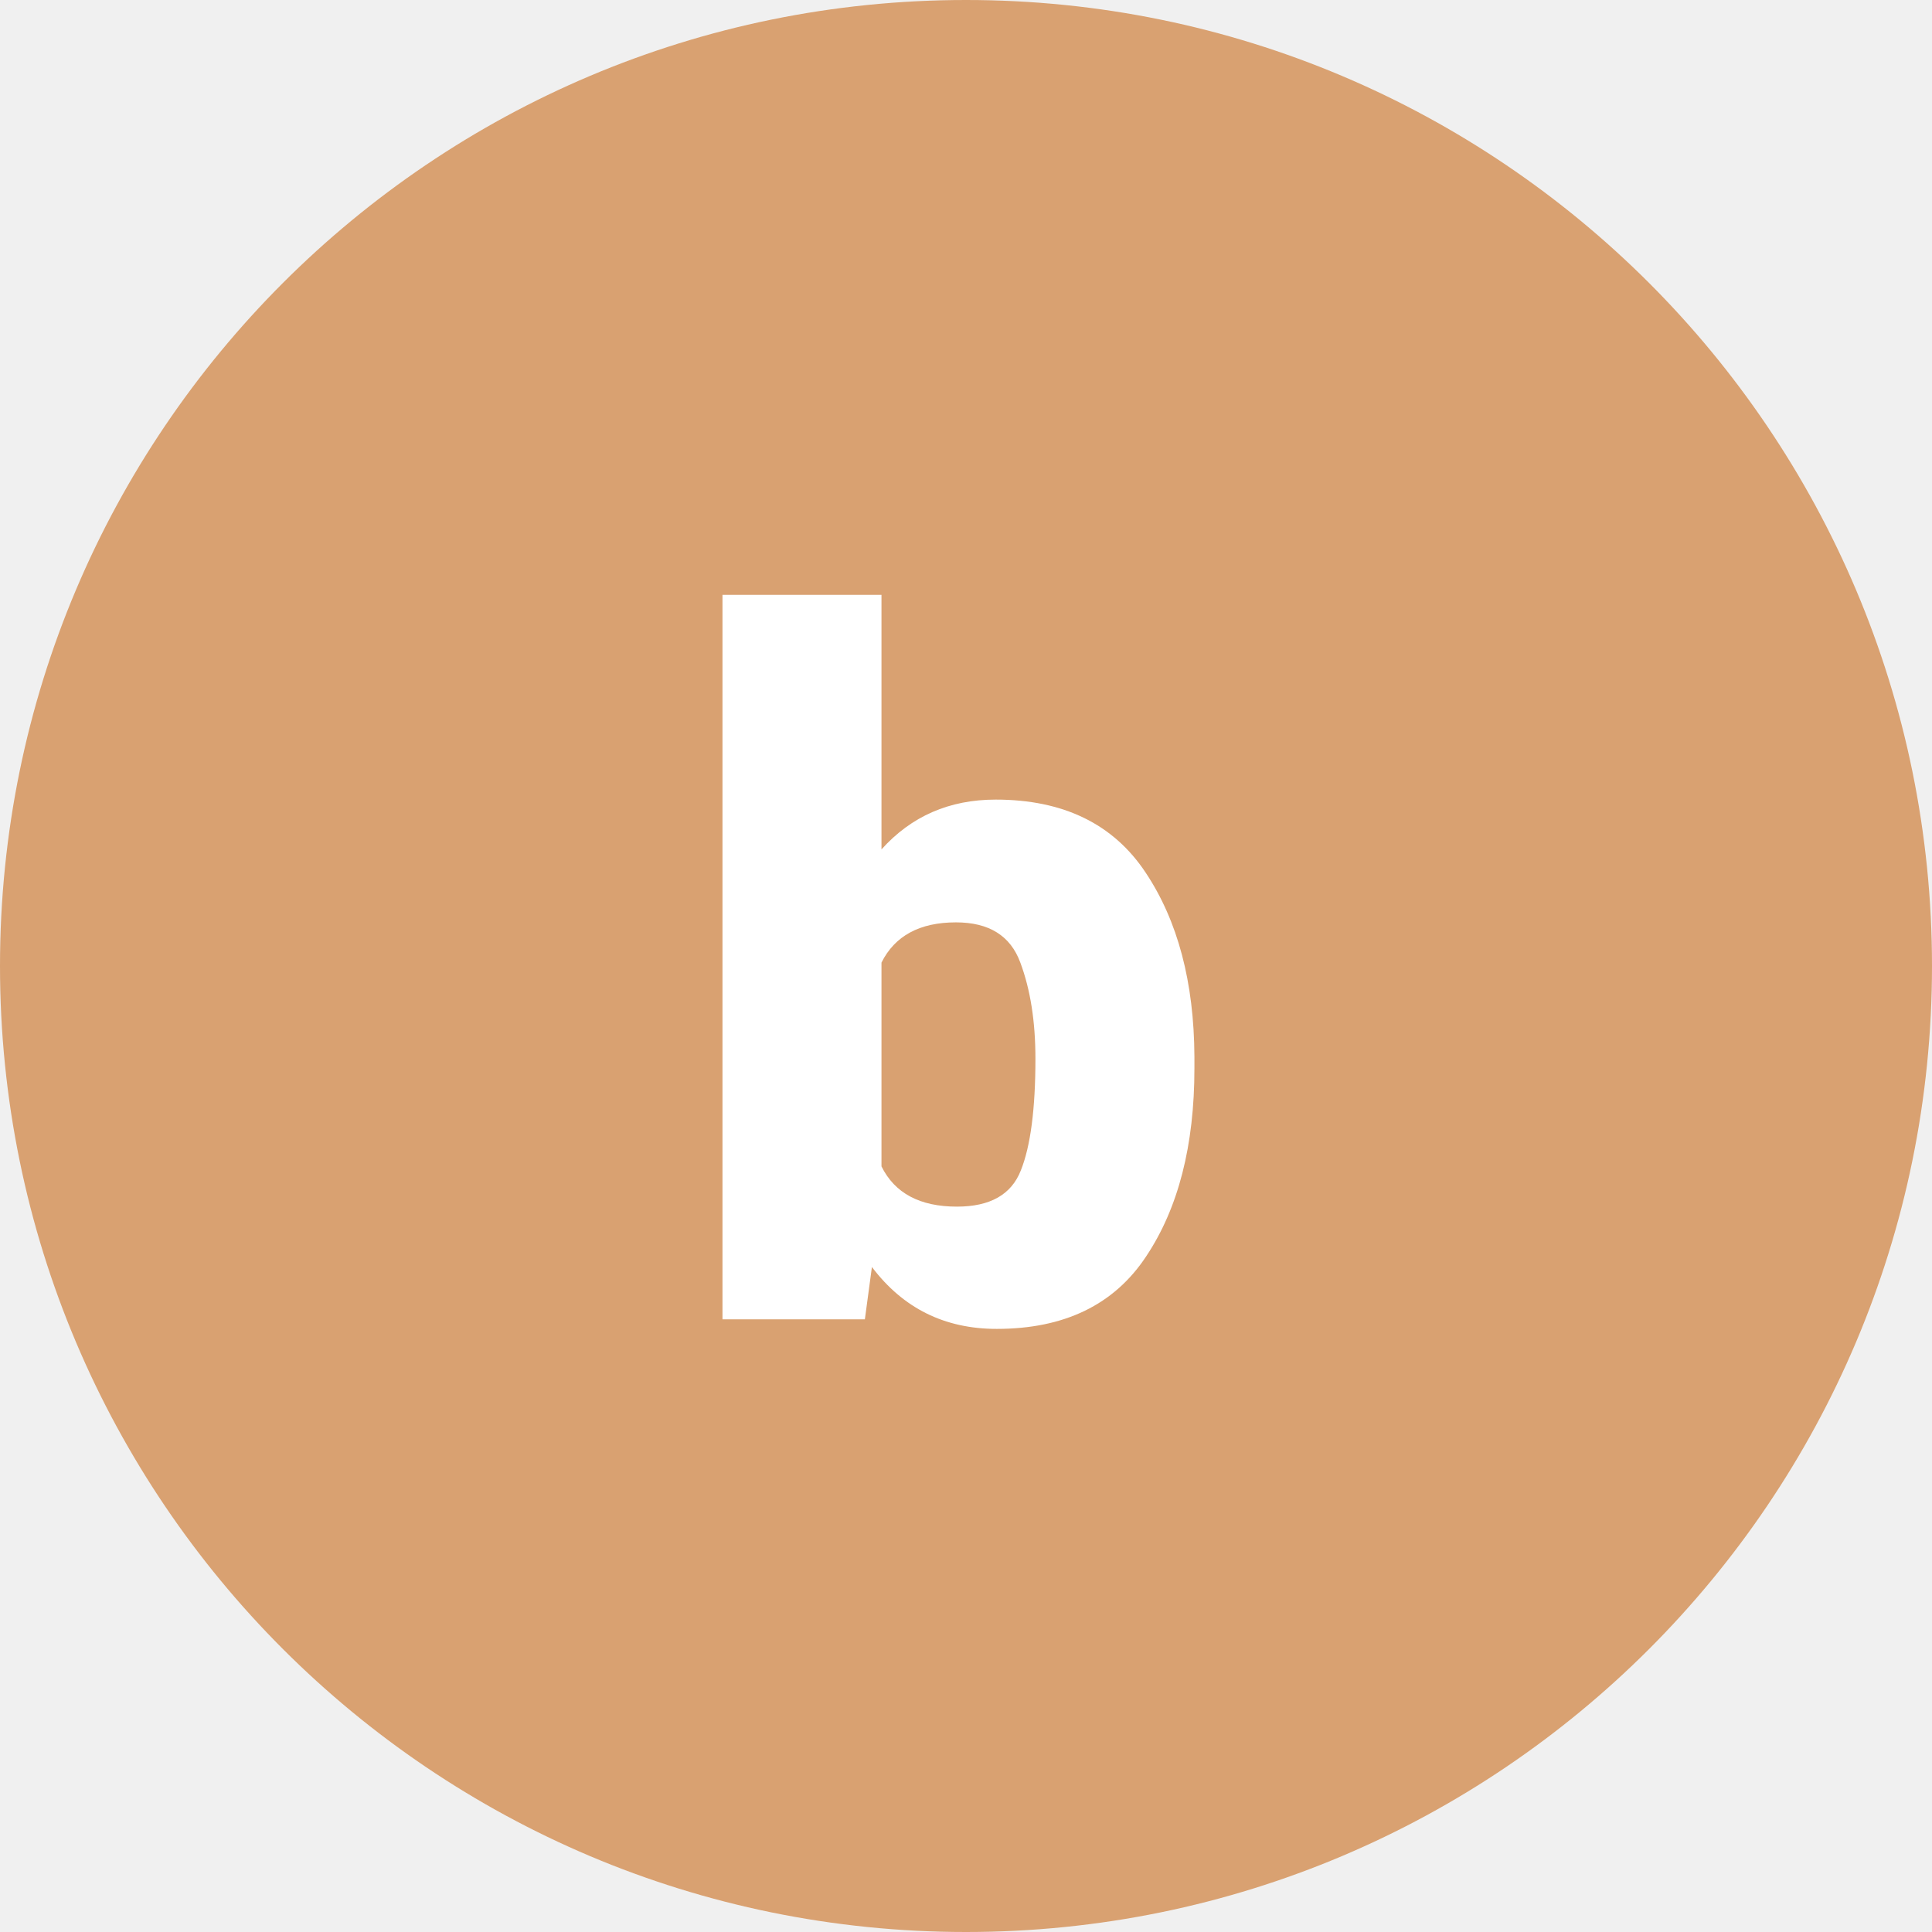
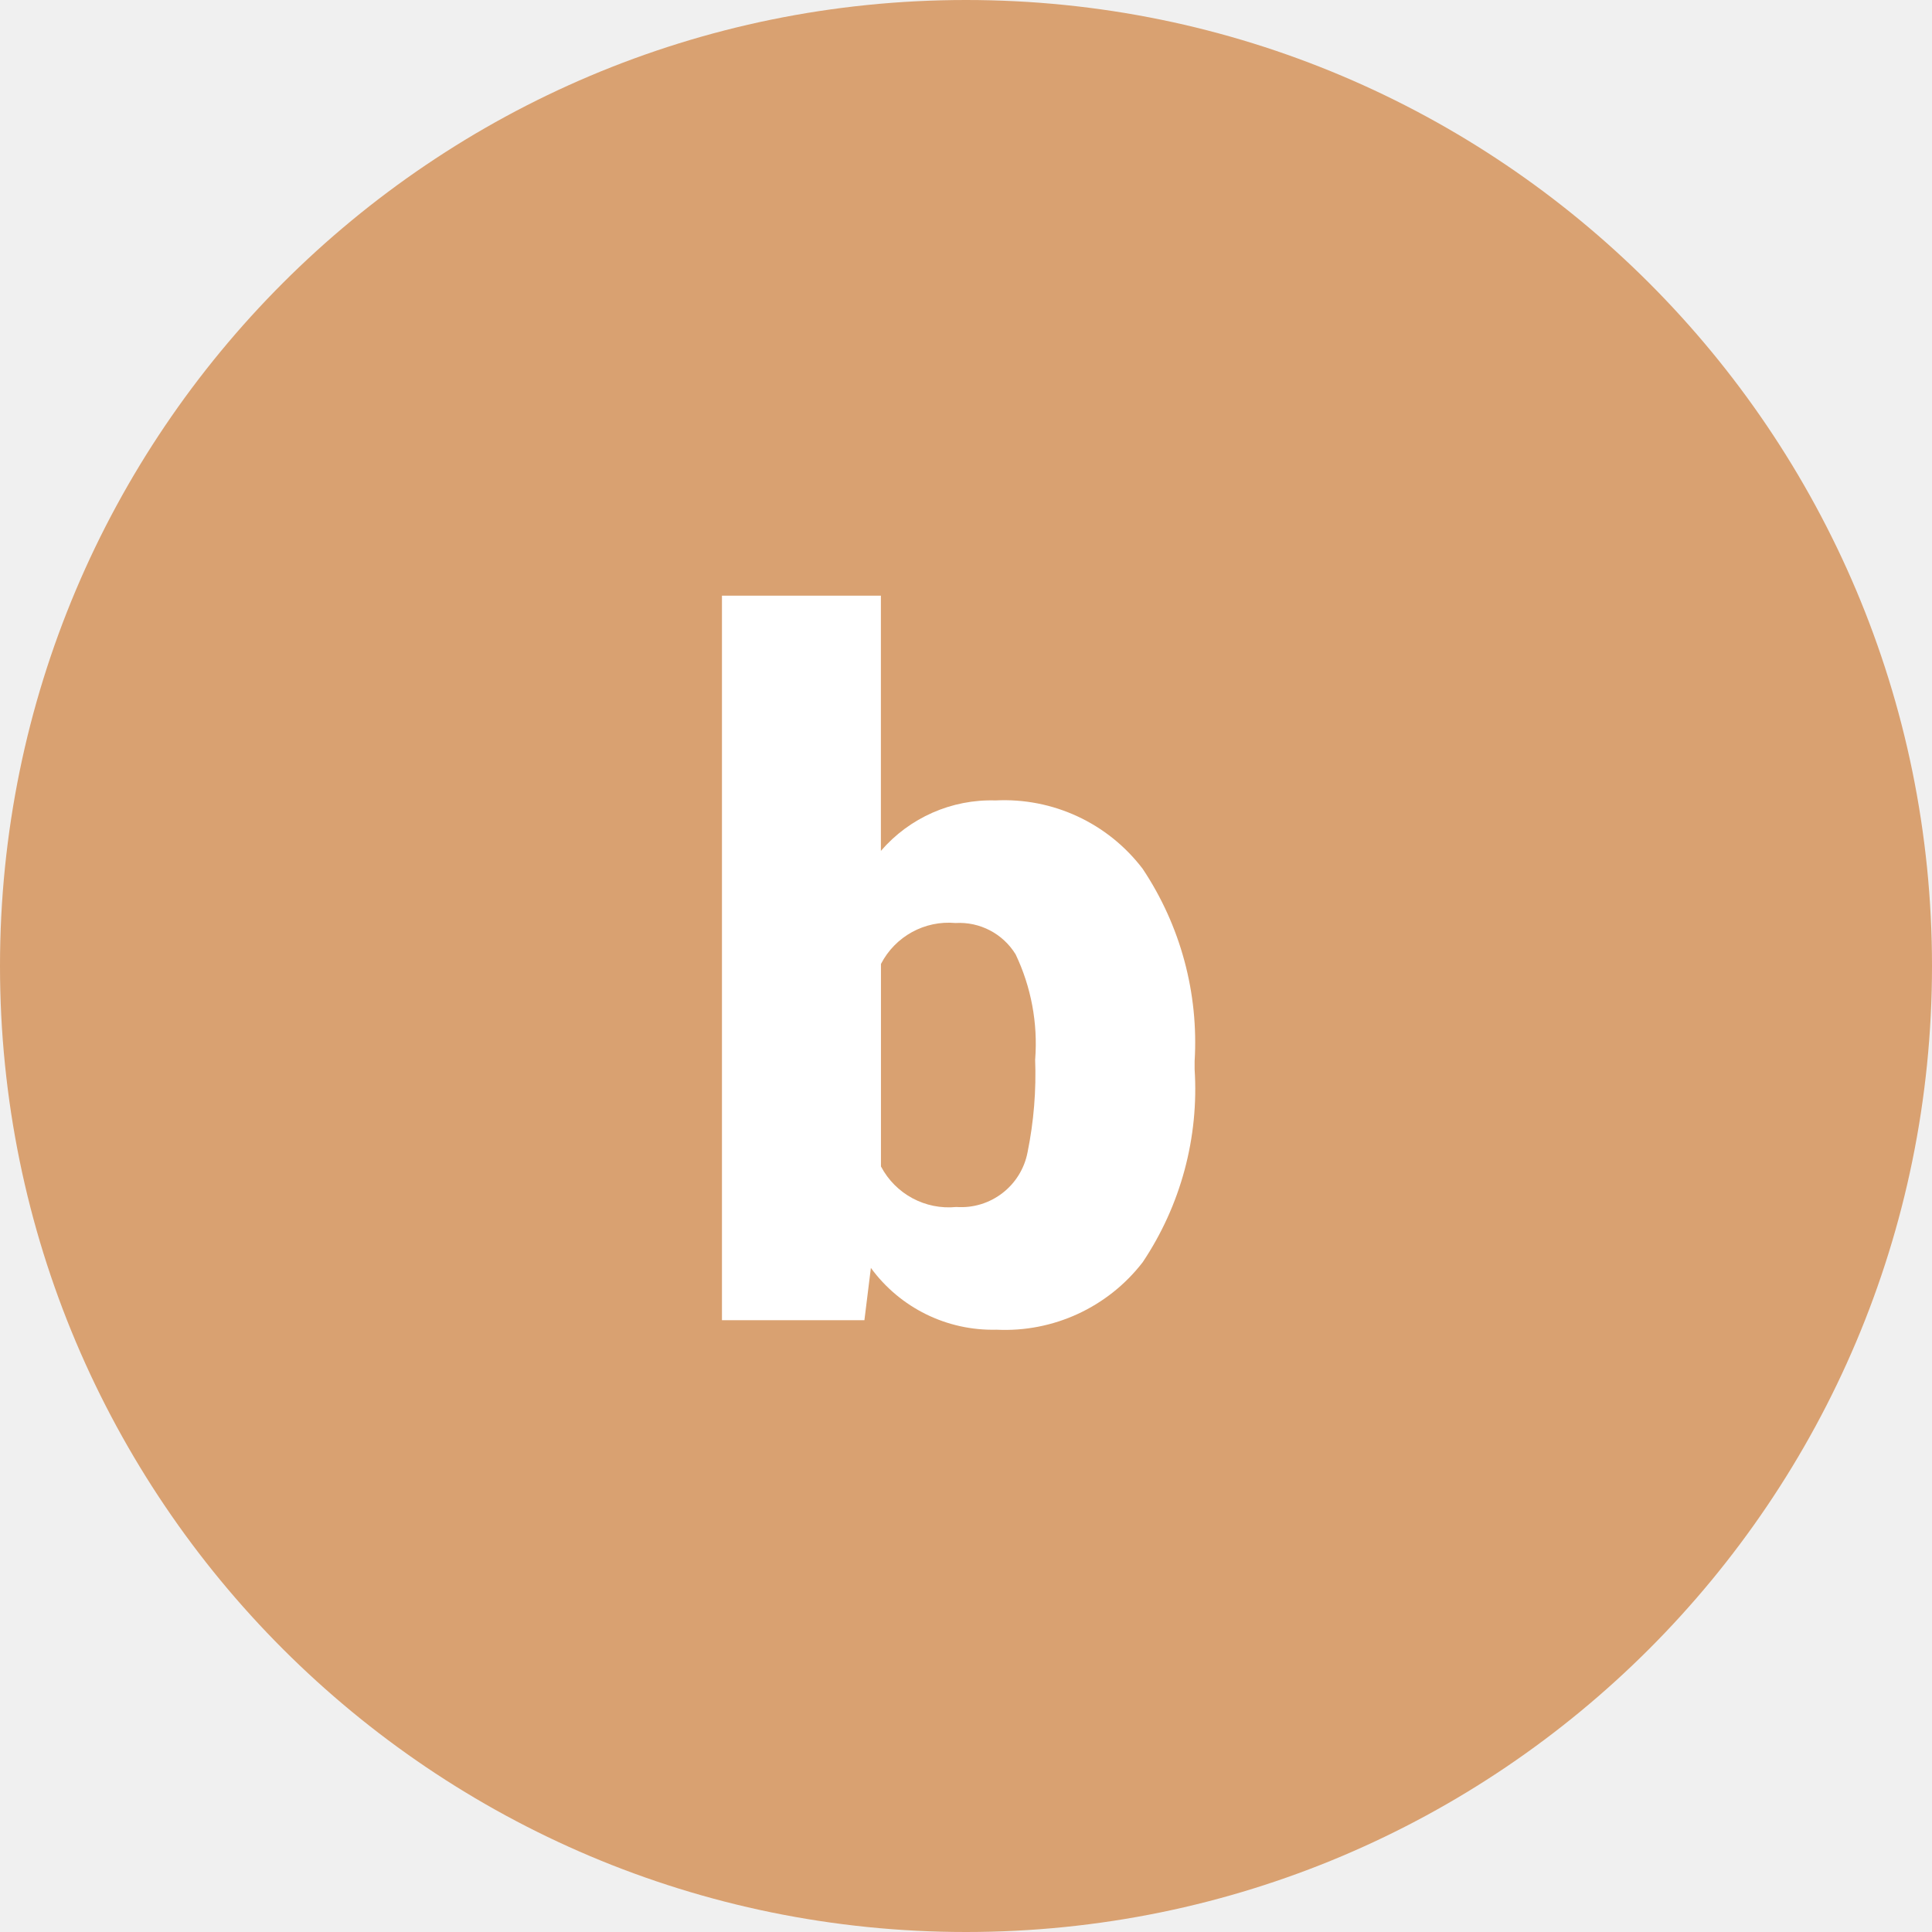
<svg xmlns="http://www.w3.org/2000/svg" width="60" height="60" viewBox="0 0 60 60">
-   <g id="Grupo_54982" data-name="Grupo 54982" transform="translate(-779.375 -1385.757)">
-     <circle id="Elipse_3995" data-name="Elipse 3995" cx="30" cy="30" r="30" transform="translate(779.375 1385.757)" fill="#d9a171" />
-     <text id="b" transform="translate(800.375 1395.73)" fill="#fff" font-size="30" font-family="Roboto-Black, Roboto" font-weight="800">
-       <tspan x="0" y="31">b</tspan>
-     </text>
+   <g id="Grupo_54995" data-name="Grupo 54995" transform="translate(-800 -1388.5)">
+     <circle id="Elipse_3995" data-name="Elipse 3995" cx="30" cy="30" r="30" transform="translate(800 1388.5)" fill="#d9a171" />
+     <path id="Trazado_102771" data-name="Trazado 102771" d="M16.1,23.207A9.66,9.66,0,0,1,14.487,29.2a5.4,5.4,0,0,1-4.541,2.095,4.684,4.684,0,0,1-3.9-1.919L5.845,31H1.421V8.5H6.357v7.925a4.519,4.519,0,0,1,3.56-1.567,5.4,5.4,0,0,1,4.57,2.124A9.71,9.71,0,0,1,16.1,22.958Zm-4.951-.315a6.443,6.443,0,0,0-.608-3.254,2.049,2.049,0,0,0-1.868-.973,2.364,2.364,0,0,0-2.314,1.272v6.288A2.377,2.377,0,0,0,8.7,27.484a2.1,2.1,0,0,0,2.212-1.7A12.182,12.182,0,0,0,11.147,22.892Z" transform="translate(821 1398.5)" fill="#fff" />
  </g>
</svg>
